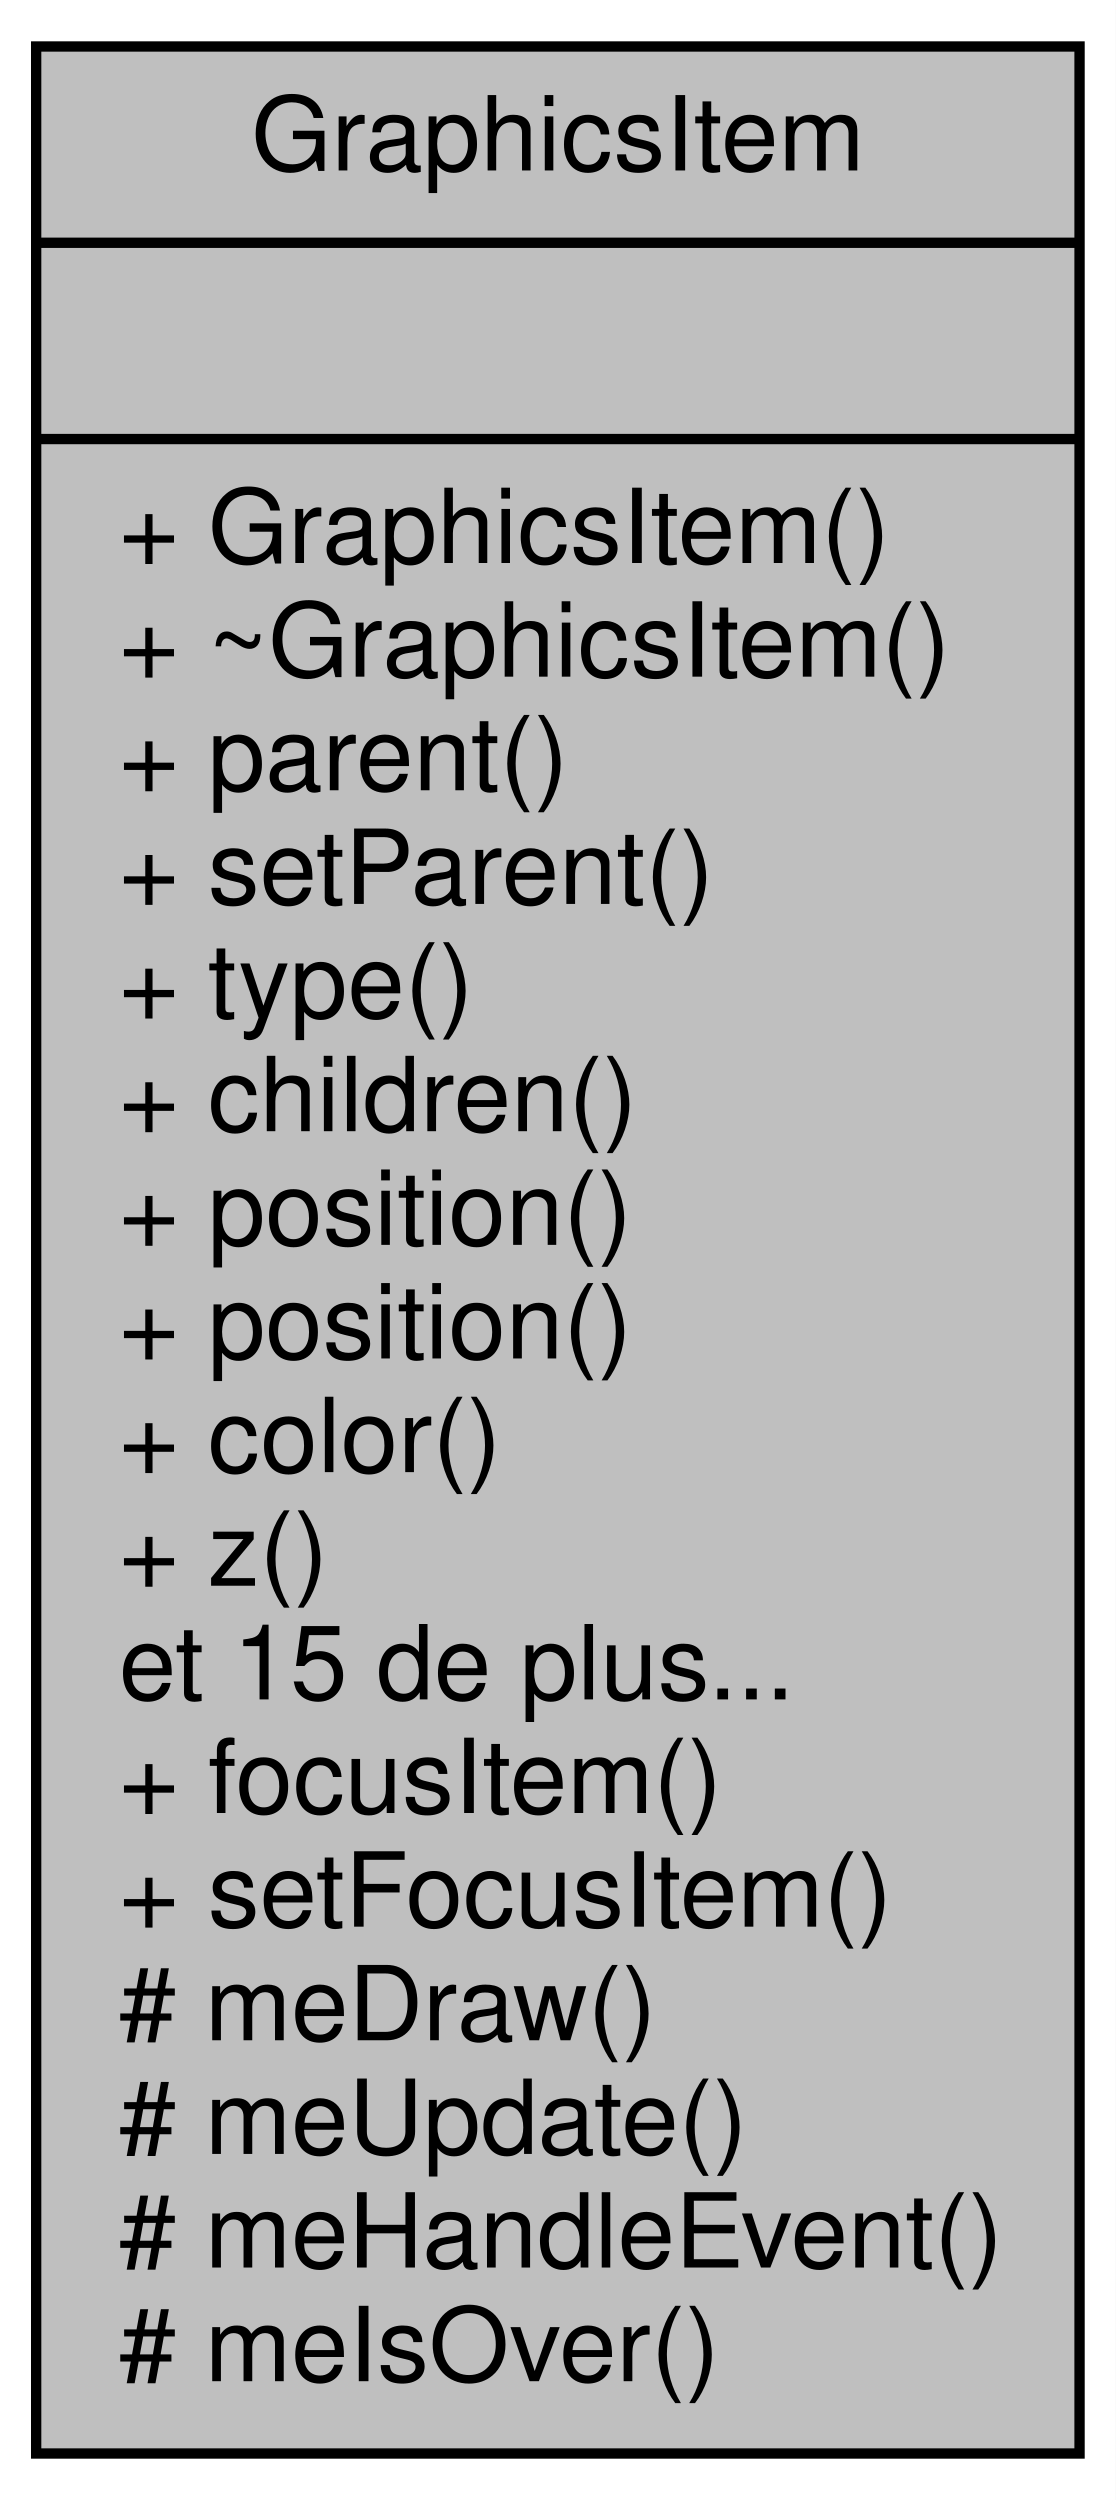
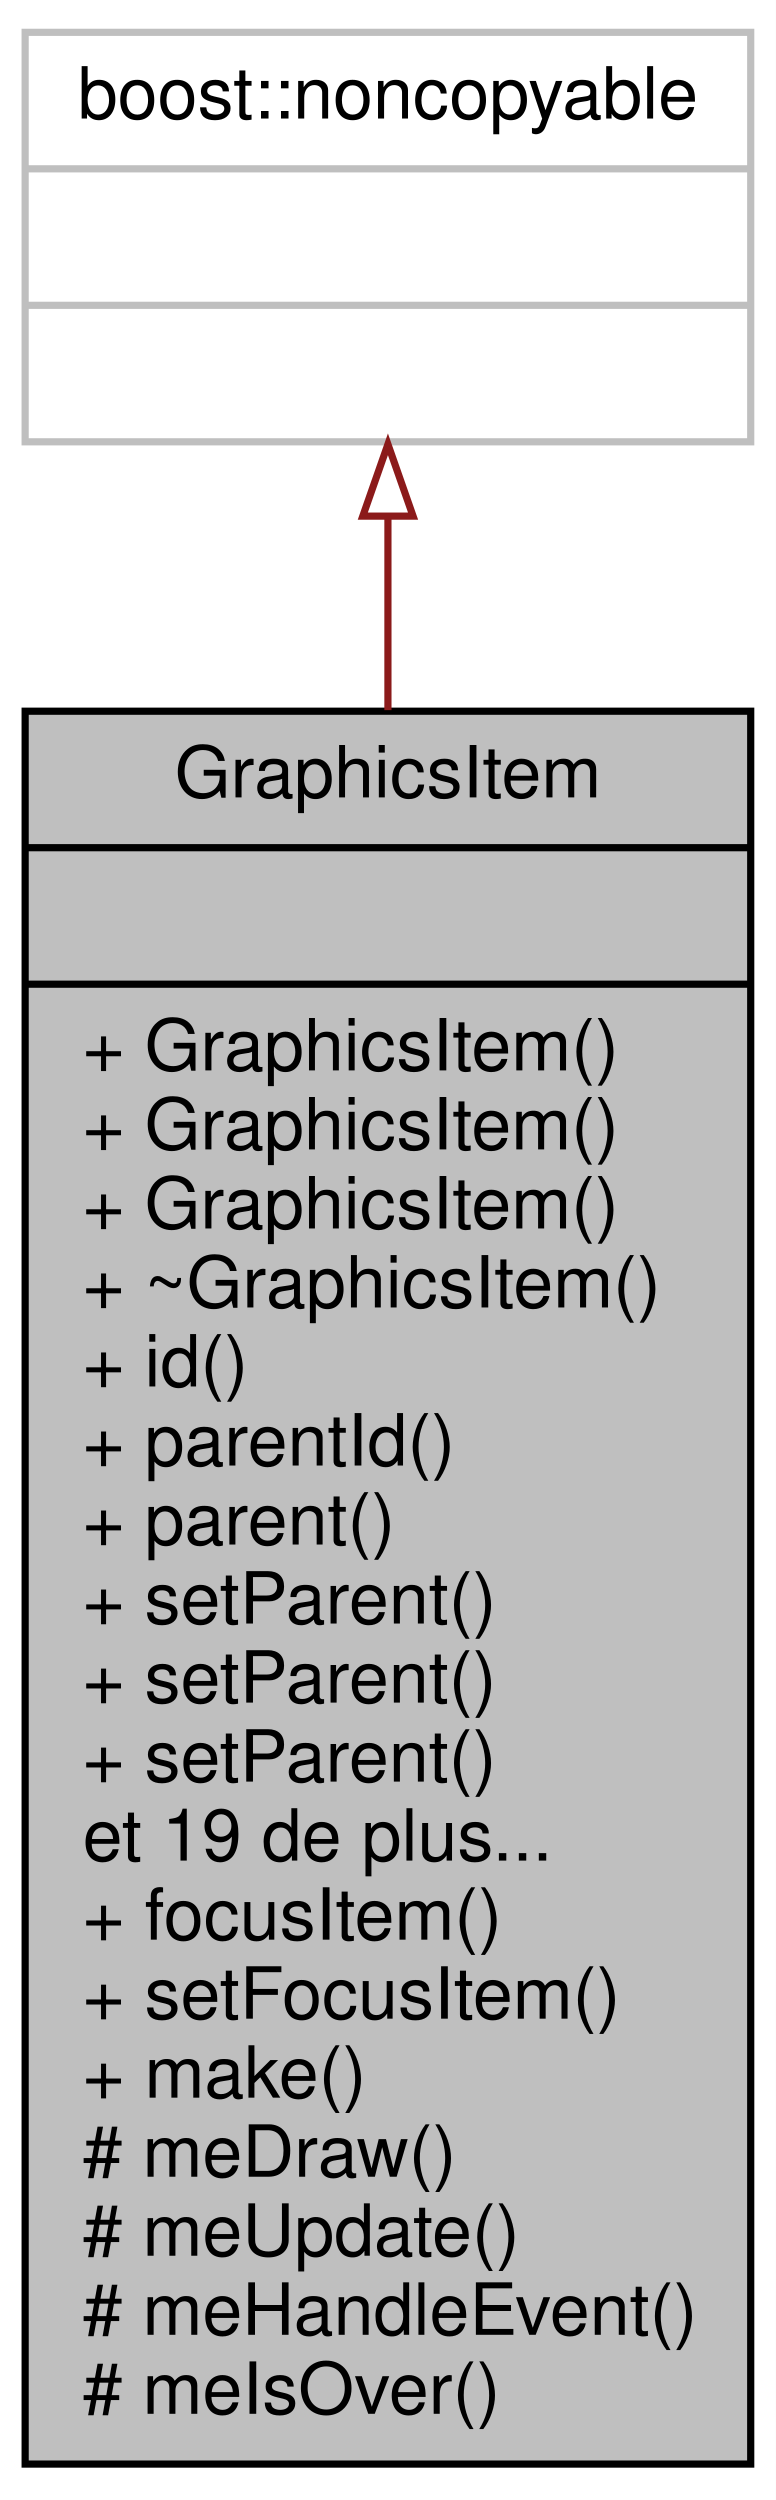
- <svg xmlns="http://www.w3.org/2000/svg" width="108pt" height="242pt" viewBox="0.00 0.00 108.00 242.00">
-   <g id="graph0" class="graph" transform="scale(1 1) rotate(0) translate(4 238)">
-     <polygon fill="white" stroke="none" points="-4,4 -4,-238 104,-238 104,4 -4,4" />
+ <svg xmlns="http://www.w3.org/2000/svg" width="108pt" height="348pt" viewBox="0.00 0.00 108.00 348.00">
+   <g id="graph0" class="graph" transform="scale(1 1) rotate(0) translate(4 344)">
+     <polygon fill="white" stroke="none" points="-4,4 -4,-344 104,-344 104,4 -4,4" />
    <g id="node1" class="node">
-       <polygon fill="#bfbfbf" stroke="black" points="-0.5,-0.5 -0.5,-233.5 100.5,-233.5 100.5,-0.5 -0.5,-0.5" />
-       <text text-anchor="middle" x="50" y="-221.5" font-family="Helvetica,sans-Serif" font-size="10.00">GraphicsItem</text>
-       <polyline fill="none" stroke="black" points="-0.5,-214.5 100.5,-214.5 " />
-       <text text-anchor="middle" x="50" y="-202.5" font-family="Helvetica,sans-Serif" font-size="10.00"> </text>
-       <polyline fill="none" stroke="black" points="-0.5,-195.5 100.5,-195.5 " />
-       <text text-anchor="start" x="7.5" y="-183.5" font-family="Helvetica,sans-Serif" font-size="10.00">+ GraphicsItem()</text>
-       <text text-anchor="start" x="7.5" y="-172.5" font-family="Helvetica,sans-Serif" font-size="10.00">+ ~GraphicsItem()</text>
-       <text text-anchor="start" x="7.5" y="-161.5" font-family="Helvetica,sans-Serif" font-size="10.00">+ parent()</text>
-       <text text-anchor="start" x="7.5" y="-150.5" font-family="Helvetica,sans-Serif" font-size="10.00">+ setParent()</text>
-       <text text-anchor="start" x="7.5" y="-139.5" font-family="Helvetica,sans-Serif" font-size="10.00">+ type()</text>
-       <text text-anchor="start" x="7.5" y="-128.5" font-family="Helvetica,sans-Serif" font-size="10.00">+ children()</text>
-       <text text-anchor="start" x="7.5" y="-117.5" font-family="Helvetica,sans-Serif" font-size="10.00">+ position()</text>
-       <text text-anchor="start" x="7.5" y="-106.5" font-family="Helvetica,sans-Serif" font-size="10.00">+ position()</text>
-       <text text-anchor="start" x="7.5" y="-95.5" font-family="Helvetica,sans-Serif" font-size="10.00">+ color()</text>
-       <text text-anchor="start" x="7.5" y="-84.5" font-family="Helvetica,sans-Serif" font-size="10.00">+ z()</text>
-       <text text-anchor="start" x="7.5" y="-73.5" font-family="Helvetica,sans-Serif" font-size="10.00">et 15 de plus...</text>
-       <text text-anchor="start" x="7.5" y="-62.5" font-family="Helvetica,sans-Serif" font-size="10.00">+ focusItem()</text>
-       <text text-anchor="start" x="7.5" y="-51.5" font-family="Helvetica,sans-Serif" font-size="10.00">+ setFocusItem()</text>
-       <text text-anchor="start" x="7.5" y="-40.5" font-family="Helvetica,sans-Serif" font-size="10.00"># meDraw()</text>
-       <text text-anchor="start" x="7.5" y="-29.5" font-family="Helvetica,sans-Serif" font-size="10.00"># meUpdate()</text>
-       <text text-anchor="start" x="7.5" y="-18.5" font-family="Helvetica,sans-Serif" font-size="10.00"># meHandleEvent()</text>
-       <text text-anchor="start" x="7.5" y="-7.5" font-family="Helvetica,sans-Serif" font-size="10.00"># meIsOver()</text>
+       <polygon fill="#bfbfbf" stroke="black" points="-0.5,-1 -0.5,-245 100.5,-245 100.5,-1 -0.5,-1" />
+       <text text-anchor="middle" x="50" y="-233" font-family="Helvetica,sans-Serif" font-size="10.00">GraphicsItem</text>
+       <polyline fill="none" stroke="black" points="-0.5,-226 100.5,-226 " />
+       <text text-anchor="middle" x="50" y="-214" font-family="Helvetica,sans-Serif" font-size="10.00"> </text>
+       <polyline fill="none" stroke="black" points="-0.5,-207 100.5,-207 " />
+       <text text-anchor="start" x="7.5" y="-195" font-family="Helvetica,sans-Serif" font-size="10.00">+ GraphicsItem()</text>
+       <text text-anchor="start" x="7.5" y="-184" font-family="Helvetica,sans-Serif" font-size="10.00">+ GraphicsItem()</text>
+       <text text-anchor="start" x="7.5" y="-173" font-family="Helvetica,sans-Serif" font-size="10.00">+ GraphicsItem()</text>
+       <text text-anchor="start" x="7.5" y="-162" font-family="Helvetica,sans-Serif" font-size="10.00">+ ~GraphicsItem()</text>
+       <text text-anchor="start" x="7.5" y="-151" font-family="Helvetica,sans-Serif" font-size="10.00">+ id()</text>
+       <text text-anchor="start" x="7.5" y="-140" font-family="Helvetica,sans-Serif" font-size="10.00">+ parentId()</text>
+       <text text-anchor="start" x="7.5" y="-129" font-family="Helvetica,sans-Serif" font-size="10.00">+ parent()</text>
+       <text text-anchor="start" x="7.5" y="-118" font-family="Helvetica,sans-Serif" font-size="10.00">+ setParent()</text>
+       <text text-anchor="start" x="7.5" y="-107" font-family="Helvetica,sans-Serif" font-size="10.00">+ setParent()</text>
+       <text text-anchor="start" x="7.5" y="-96" font-family="Helvetica,sans-Serif" font-size="10.00">+ setParent()</text>
+       <text text-anchor="start" x="7.5" y="-85" font-family="Helvetica,sans-Serif" font-size="10.00">et 19 de plus...</text>
+       <text text-anchor="start" x="7.5" y="-74" font-family="Helvetica,sans-Serif" font-size="10.00">+ focusItem()</text>
+       <text text-anchor="start" x="7.5" y="-63" font-family="Helvetica,sans-Serif" font-size="10.00">+ setFocusItem()</text>
+       <text text-anchor="start" x="7.5" y="-52" font-family="Helvetica,sans-Serif" font-size="10.00">+ make()</text>
+       <text text-anchor="start" x="7.5" y="-41" font-family="Helvetica,sans-Serif" font-size="10.00"># meDraw()</text>
+       <text text-anchor="start" x="7.5" y="-30" font-family="Helvetica,sans-Serif" font-size="10.00"># meUpdate()</text>
+       <text text-anchor="start" x="7.5" y="-19" font-family="Helvetica,sans-Serif" font-size="10.00"># meHandleEvent()</text>
+       <text text-anchor="start" x="7.5" y="-8" font-family="Helvetica,sans-Serif" font-size="10.00"># meIsOver()</text>
+     </g>
+     <g id="node2" class="node">
+       <polygon fill="white" stroke="#bfbfbf" points="-0.5,-282.5 -0.5,-339.5 100.5,-339.5 100.5,-282.5 -0.5,-282.5" />
+       <text text-anchor="middle" x="50" y="-327.5" font-family="Helvetica,sans-Serif" font-size="10.00">boost::noncopyable</text>
+       <polyline fill="none" stroke="#bfbfbf" points="-0.5,-320.5 100.5,-320.5 " />
+       <text text-anchor="middle" x="50" y="-308.5" font-family="Helvetica,sans-Serif" font-size="10.00"> </text>
+       <polyline fill="none" stroke="#bfbfbf" points="-0.5,-301.5 100.5,-301.5 " />
+       <text text-anchor="middle" x="50" y="-289.5" font-family="Helvetica,sans-Serif" font-size="10.00"> </text>
+     </g>
+     <g id="edge1" class="edge">
+       <path fill="none" stroke="#8b1a1a" d="M50,-271.933C50,-263.741 50,-254.663 50,-245.15" />
+       <polygon fill="none" stroke="#8b1a1a" points="46.5,-272.154 50,-282.154 53.5,-272.154 46.5,-272.154" />
    </g>
  </g>
</svg>
